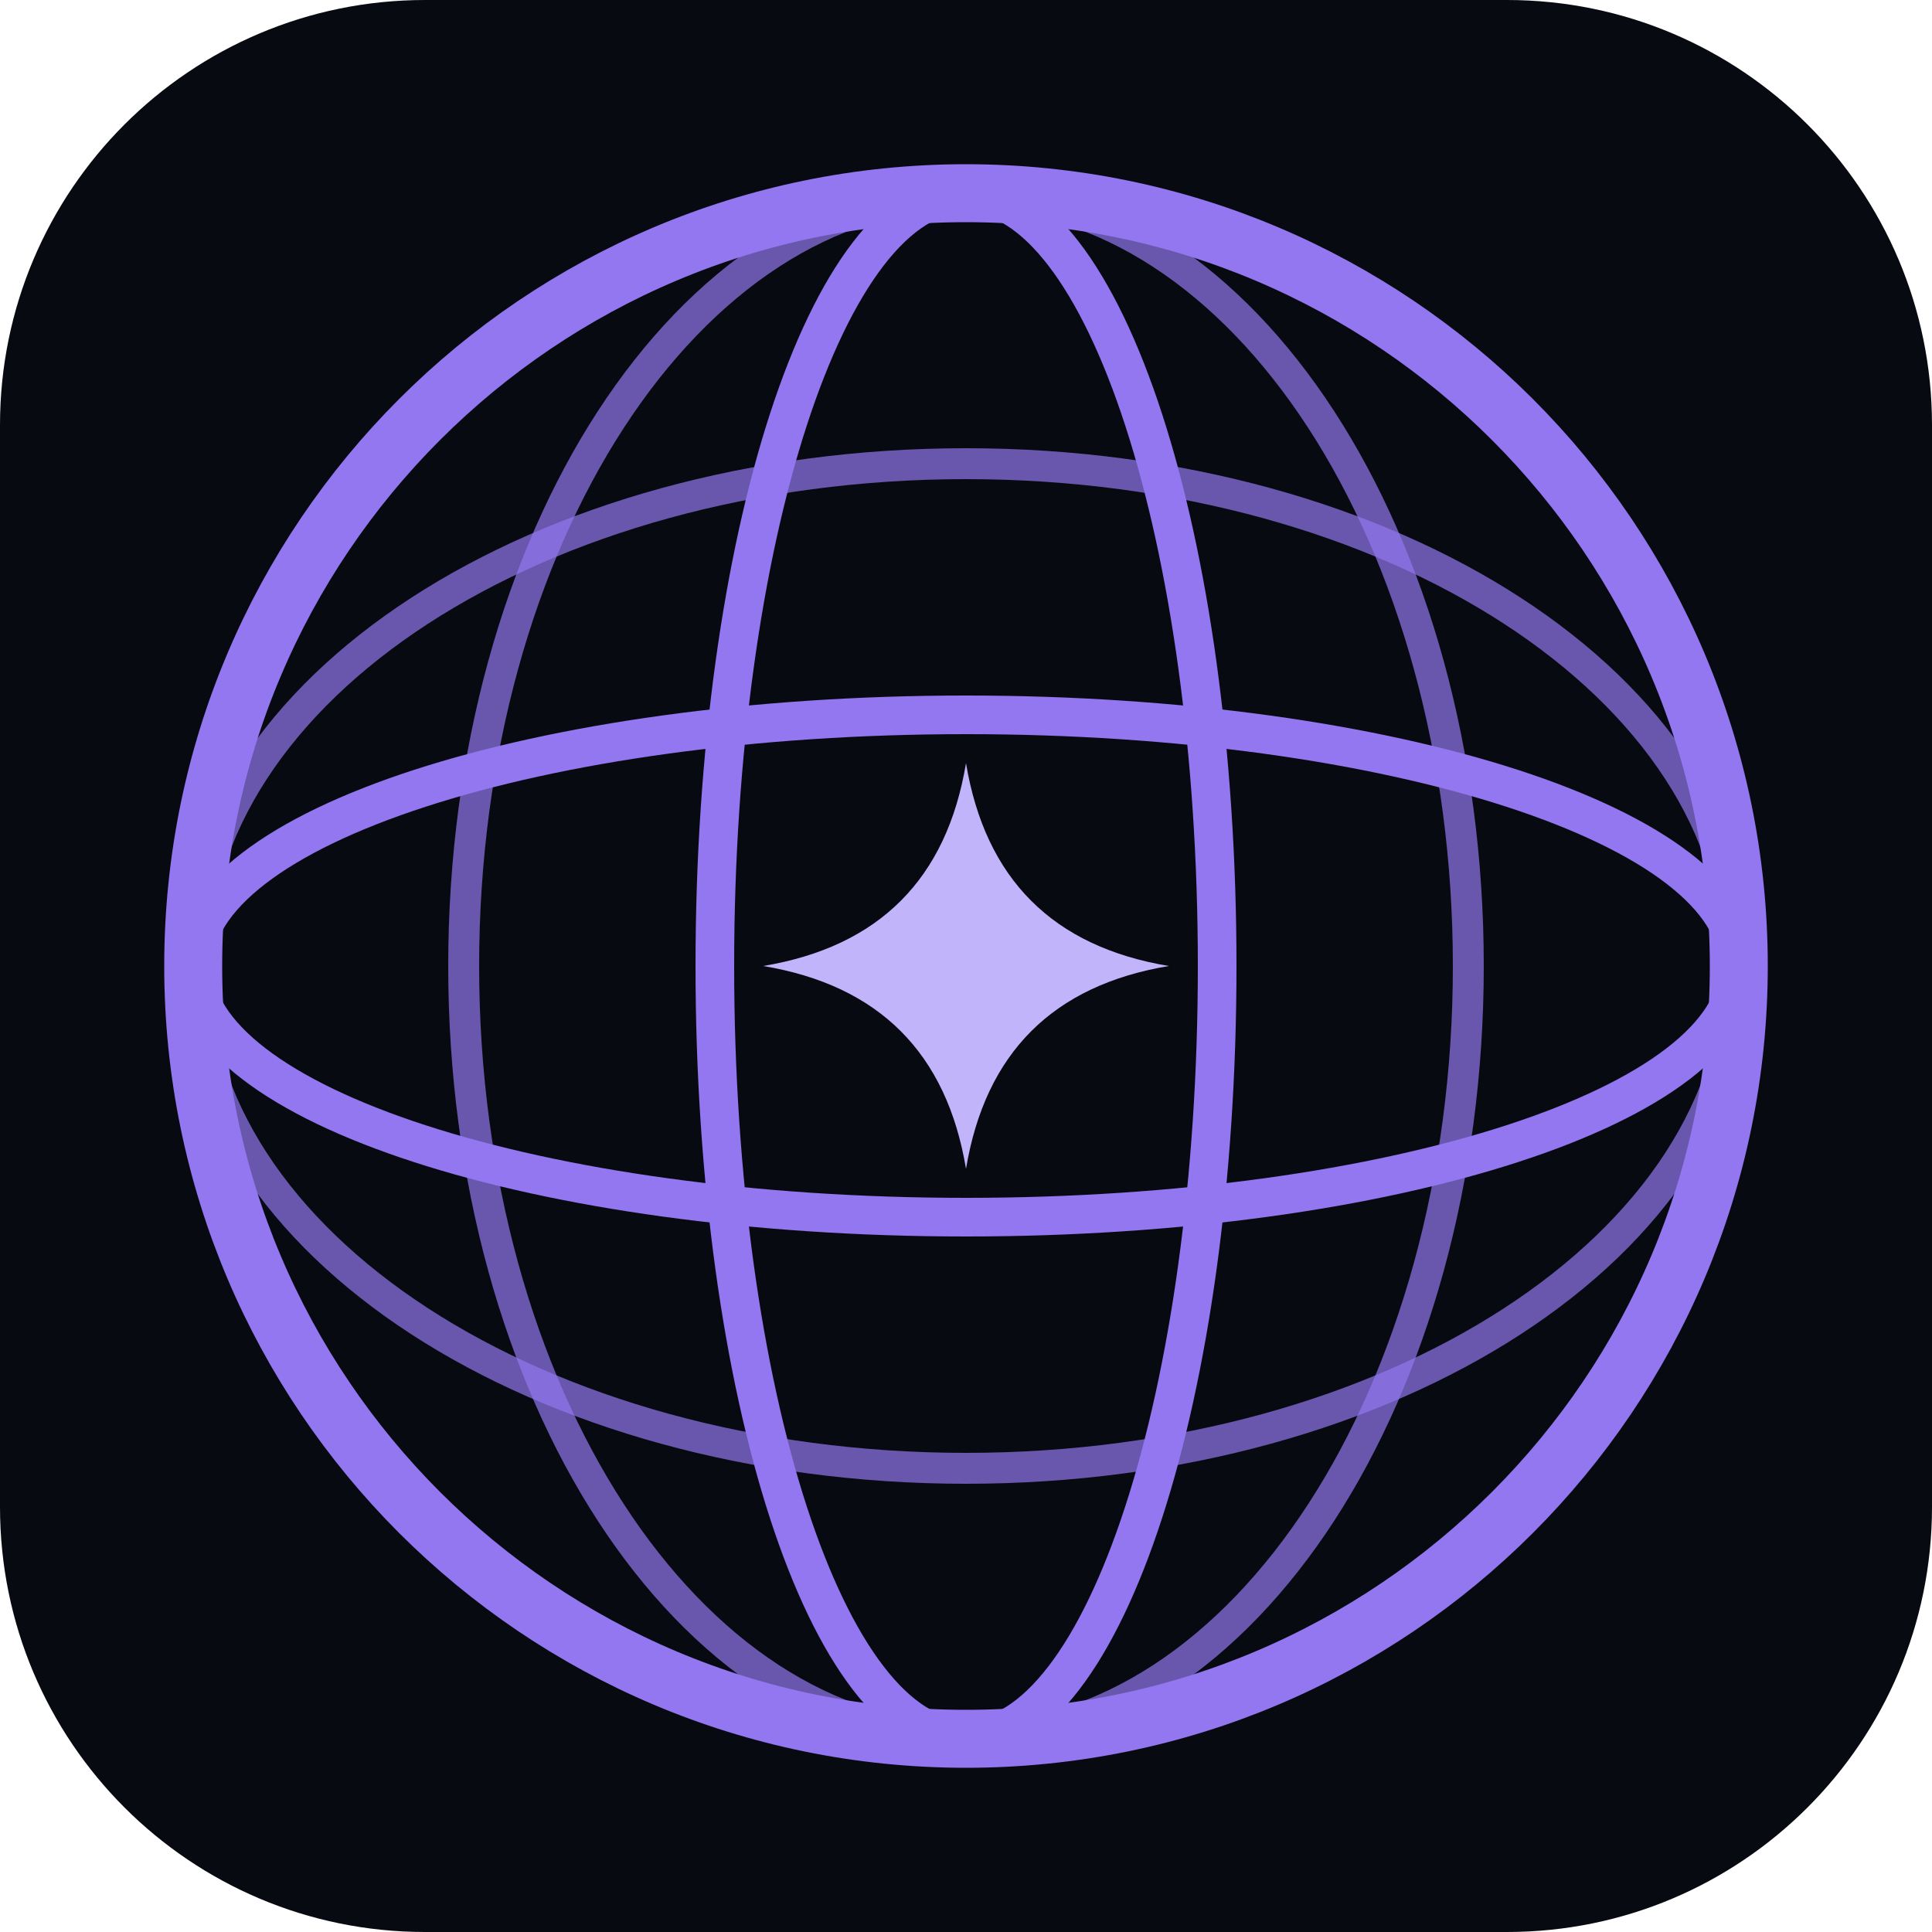
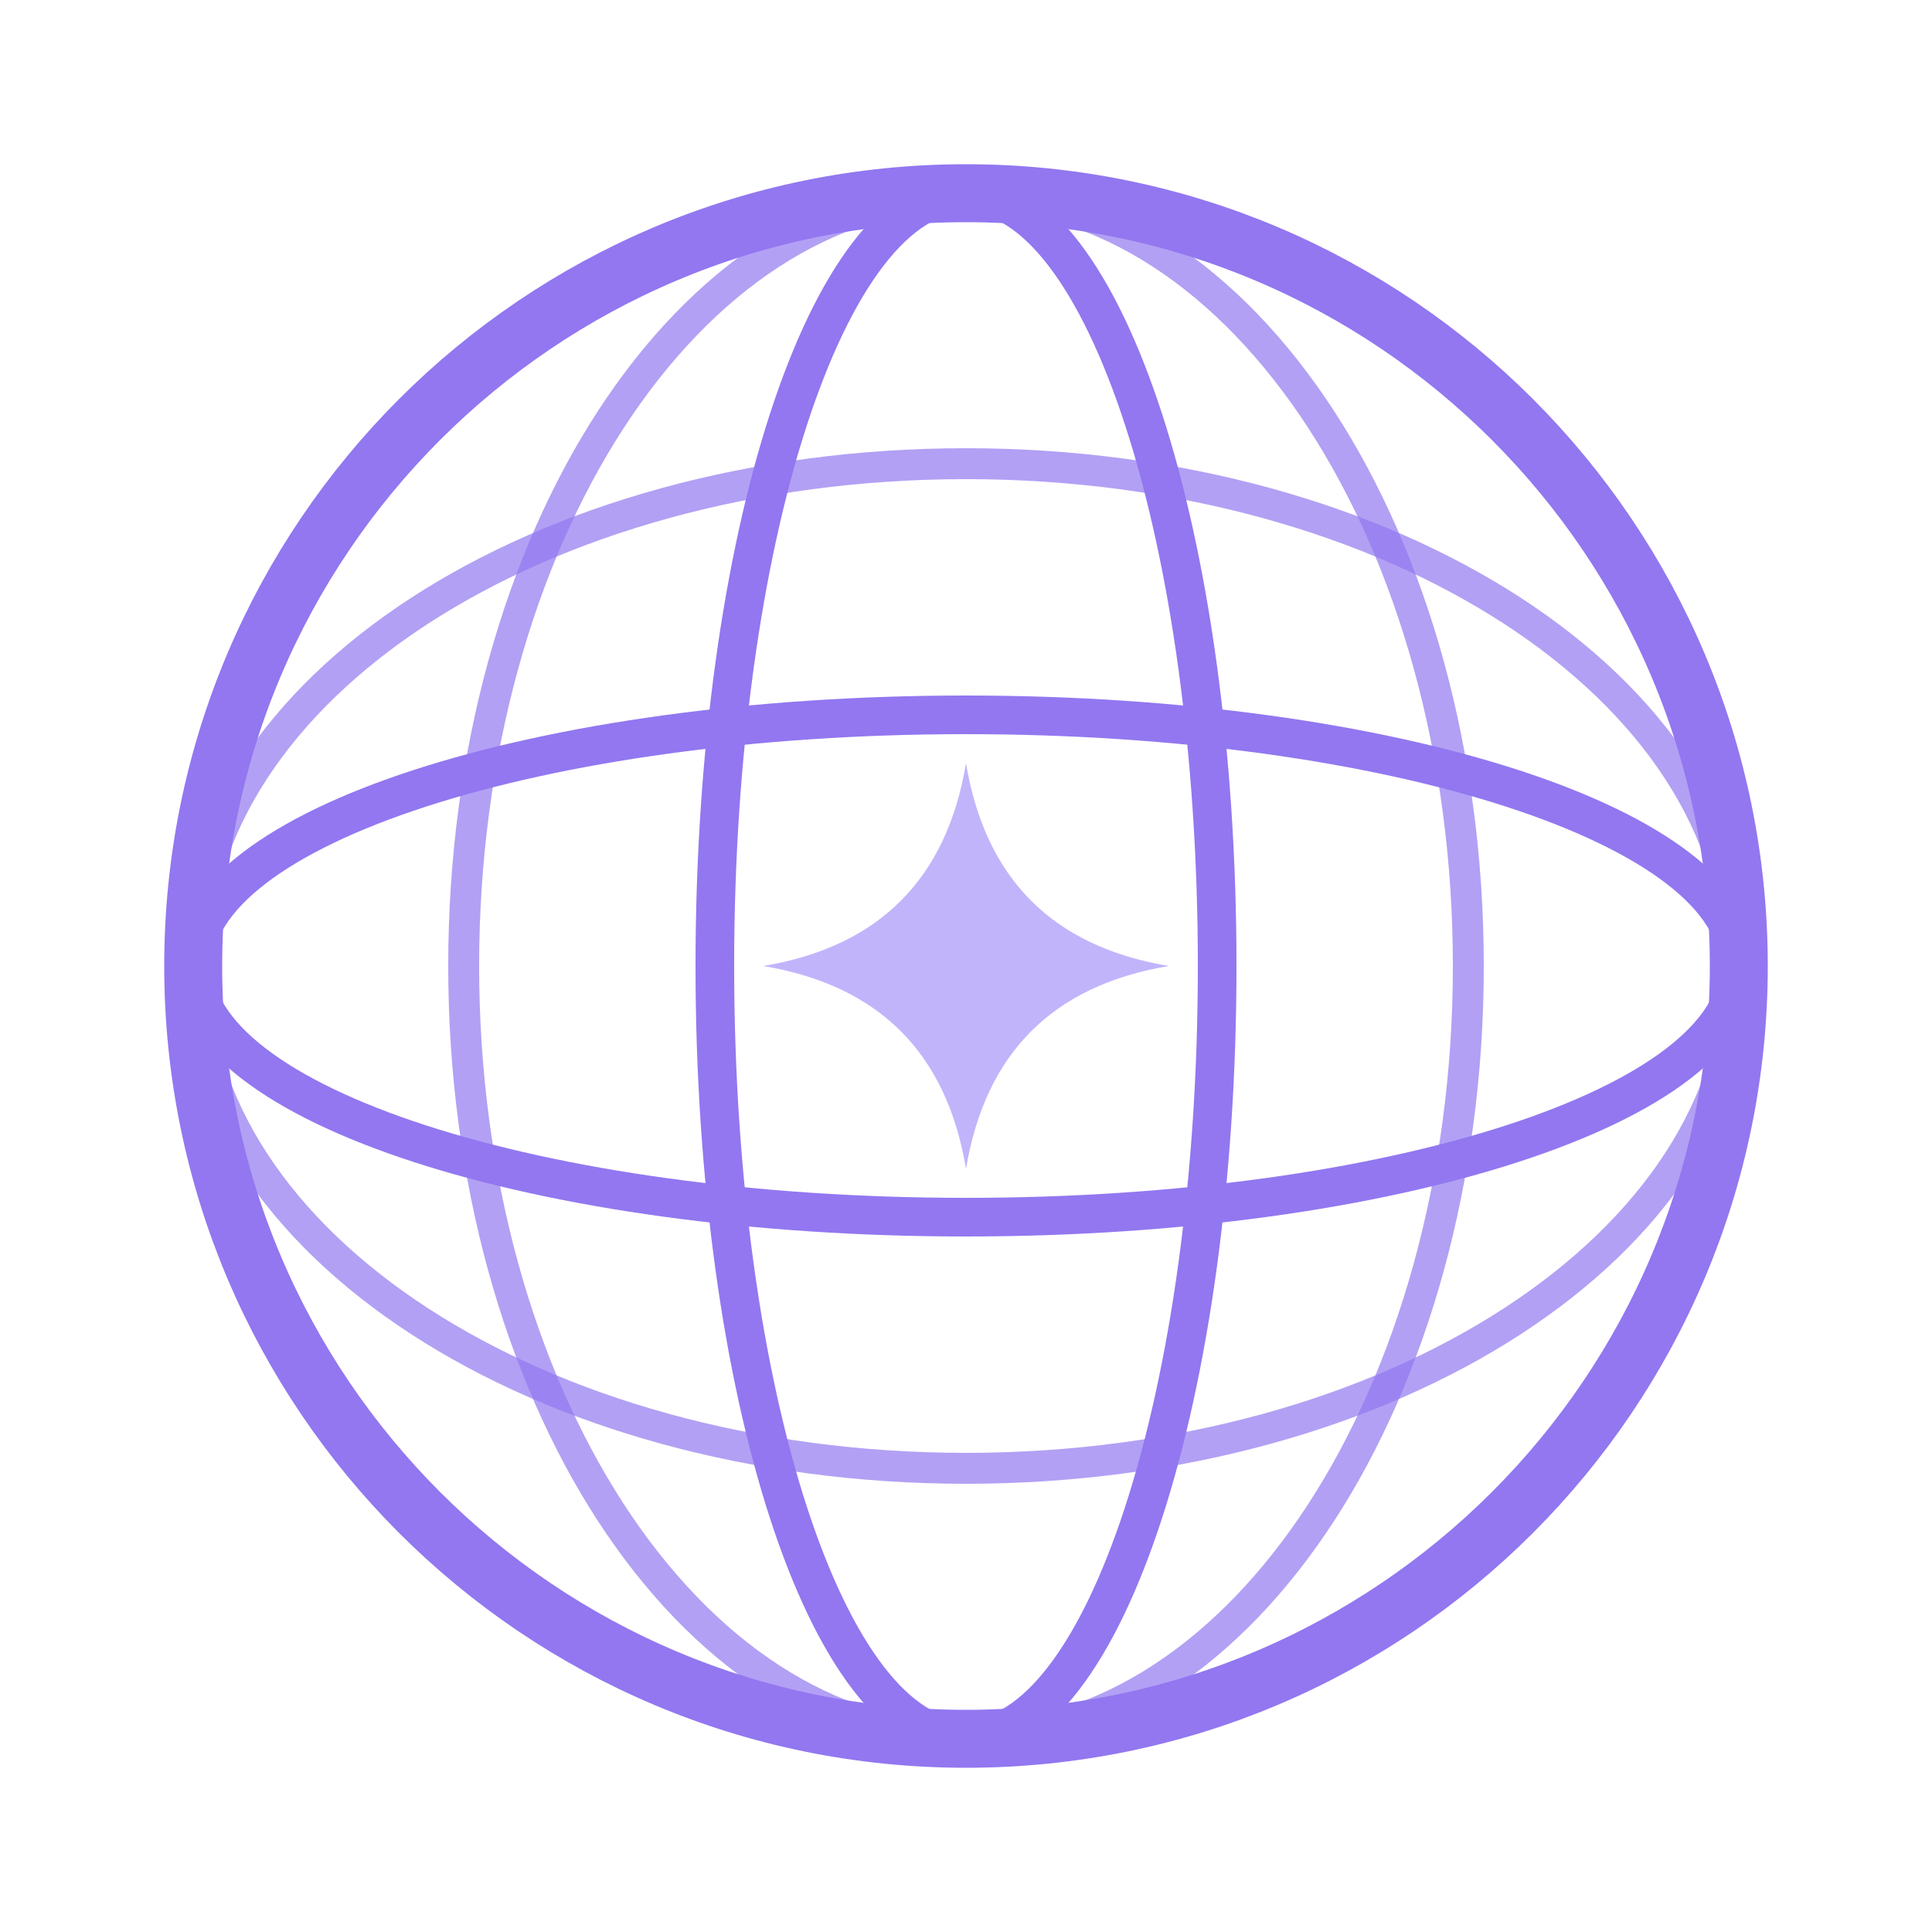
<svg xmlns="http://www.w3.org/2000/svg" viewBox="0 0 100 100" width="512" height="512">
-   <rect width="100" height="100" rx="22" fill="#080a12" />
  <circle cx="50" cy="50" r="40" fill="none" stroke="#9277F0" stroke-width="3" />
  <ellipse cx="50" cy="50" rx="40" ry="13" fill="none" stroke="#9277F0" stroke-width="2" />
  <ellipse cx="50" cy="50" rx="40" ry="26" fill="none" stroke="#9277F0" stroke-width="1.6" opacity="0.7" />
  <ellipse cx="50" cy="50" rx="13" ry="40" fill="none" stroke="#9277F0" stroke-width="2" />
  <ellipse cx="50" cy="50" rx="26" ry="40" fill="none" stroke="#9277F0" stroke-width="1.6" opacity="0.7" />
  <path d="M50,39.5 Q51.5,48.5 60.5,50 Q51.5,51.5 50,60.5 Q48.5,51.5 39.5,50 Q48.5,48.5 50,39.5 Z" fill="#c2b4fb" />
</svg>
